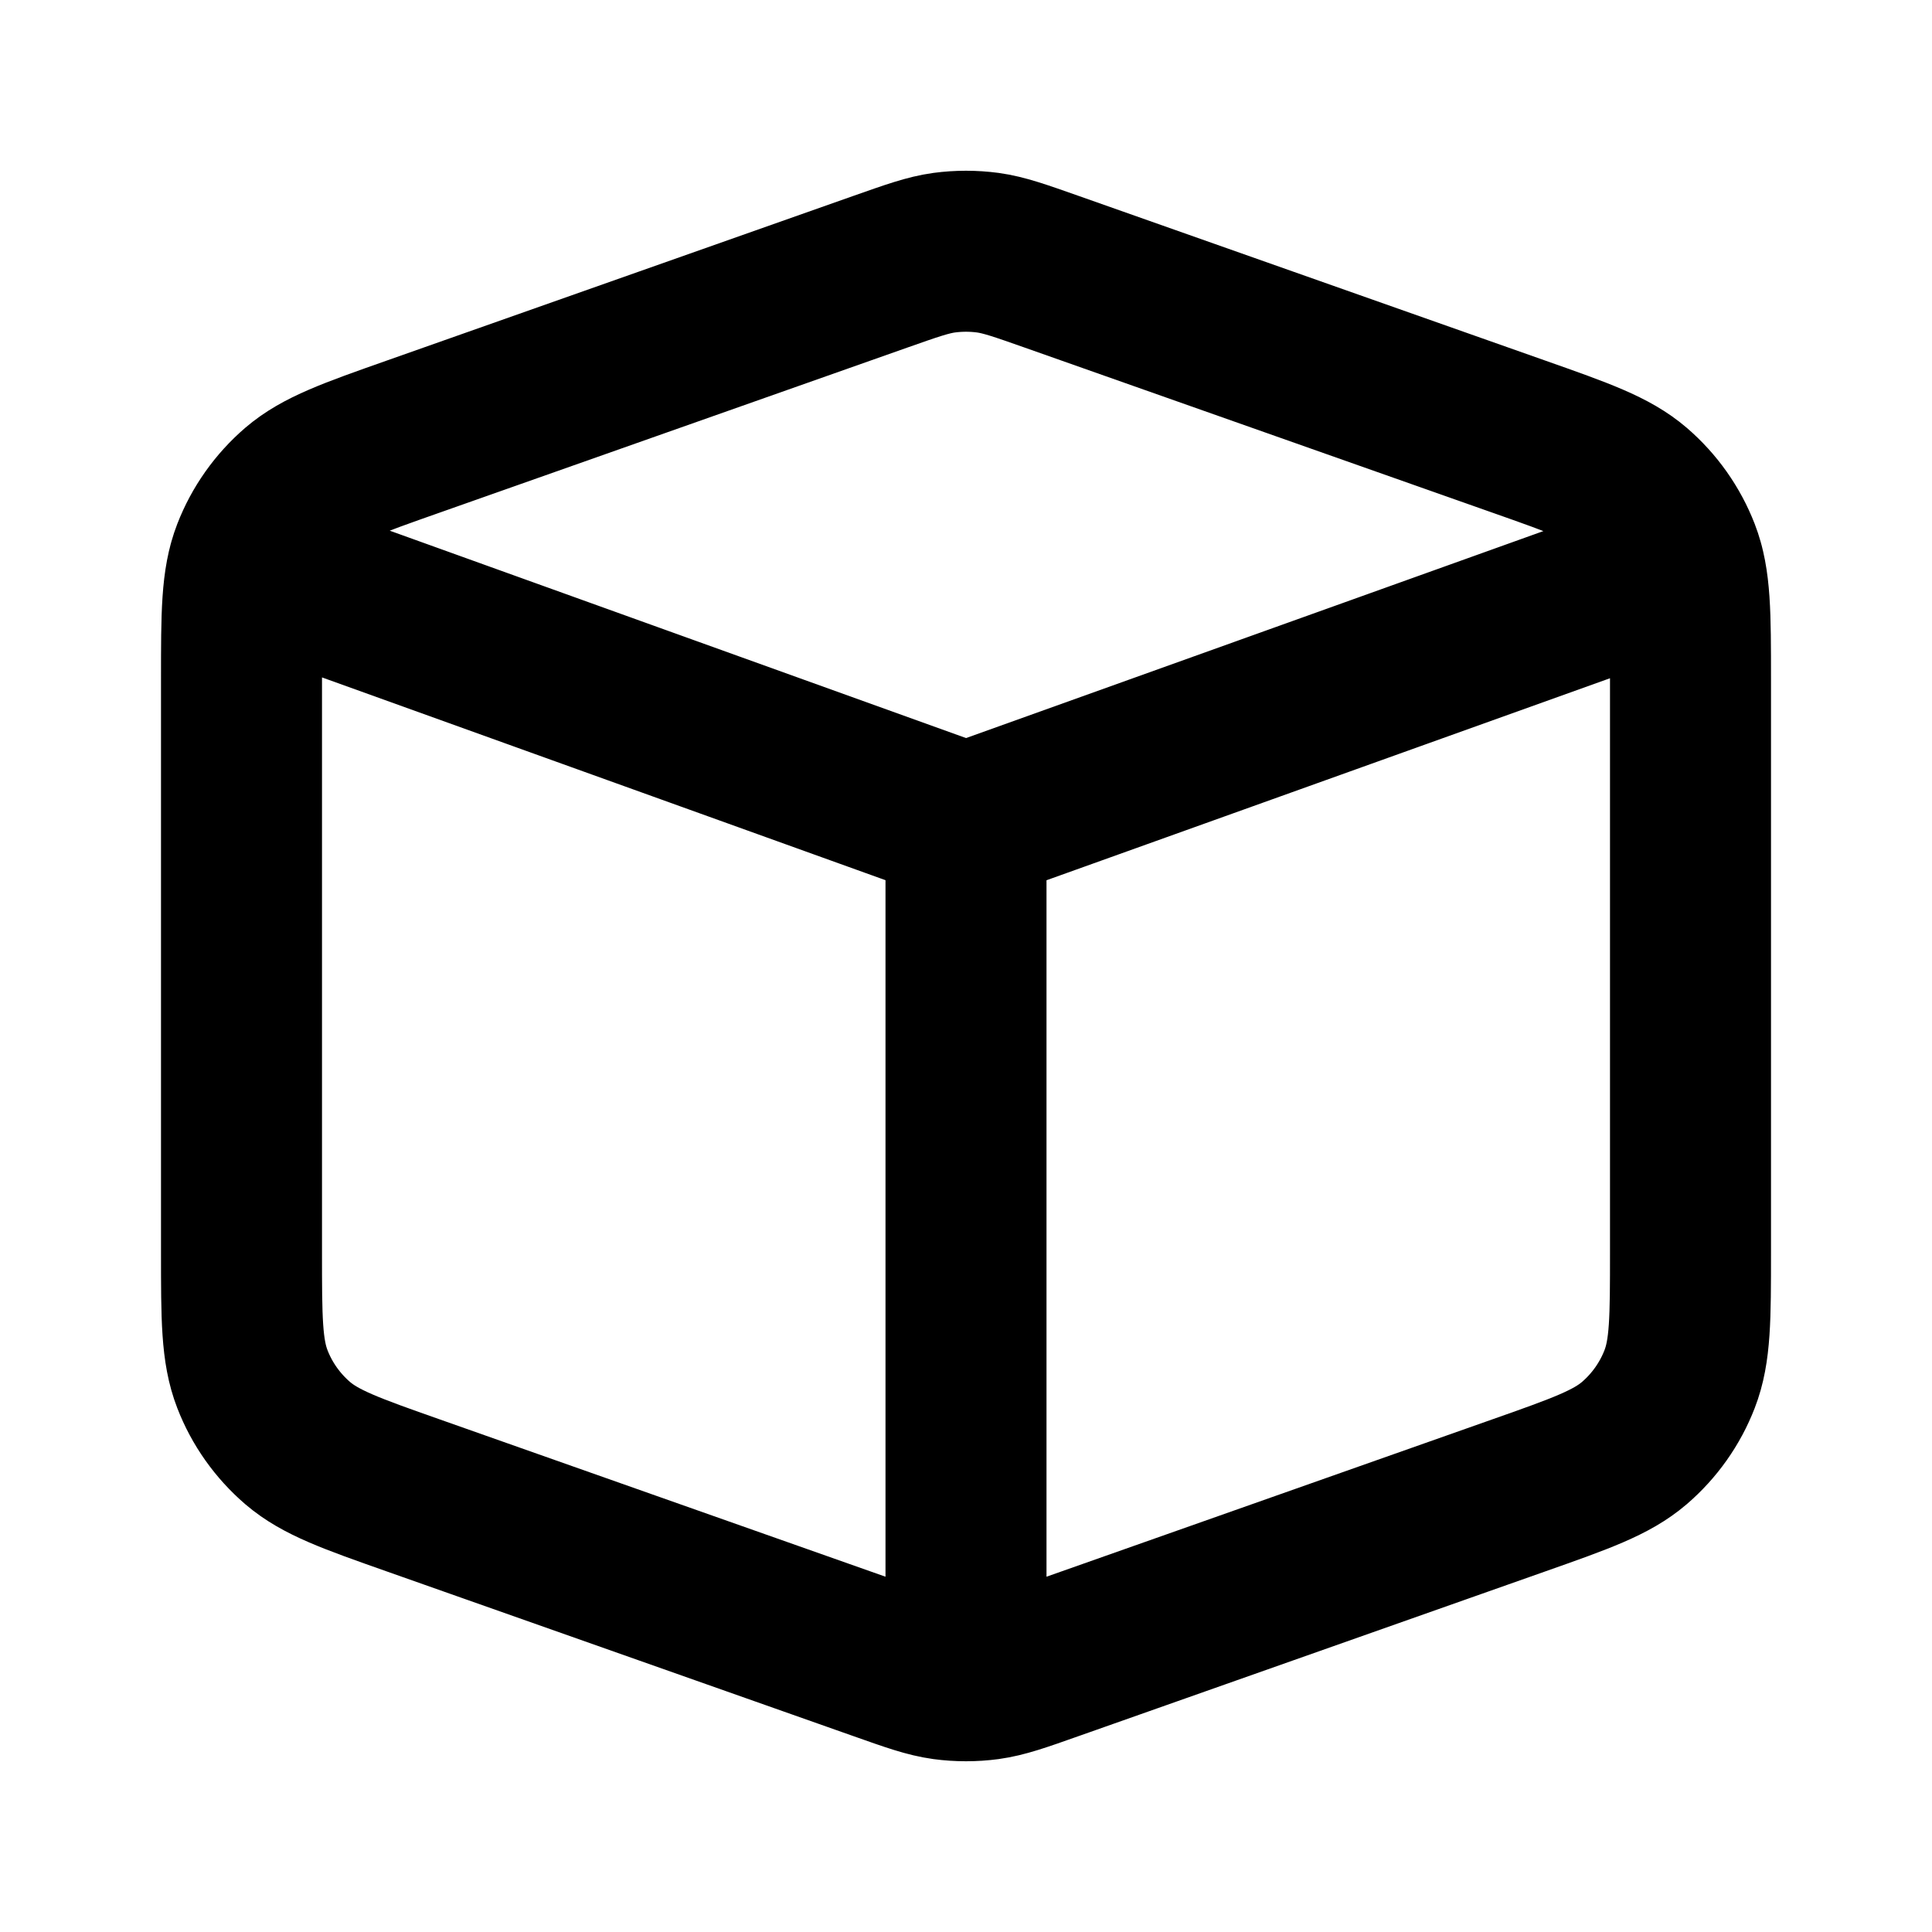
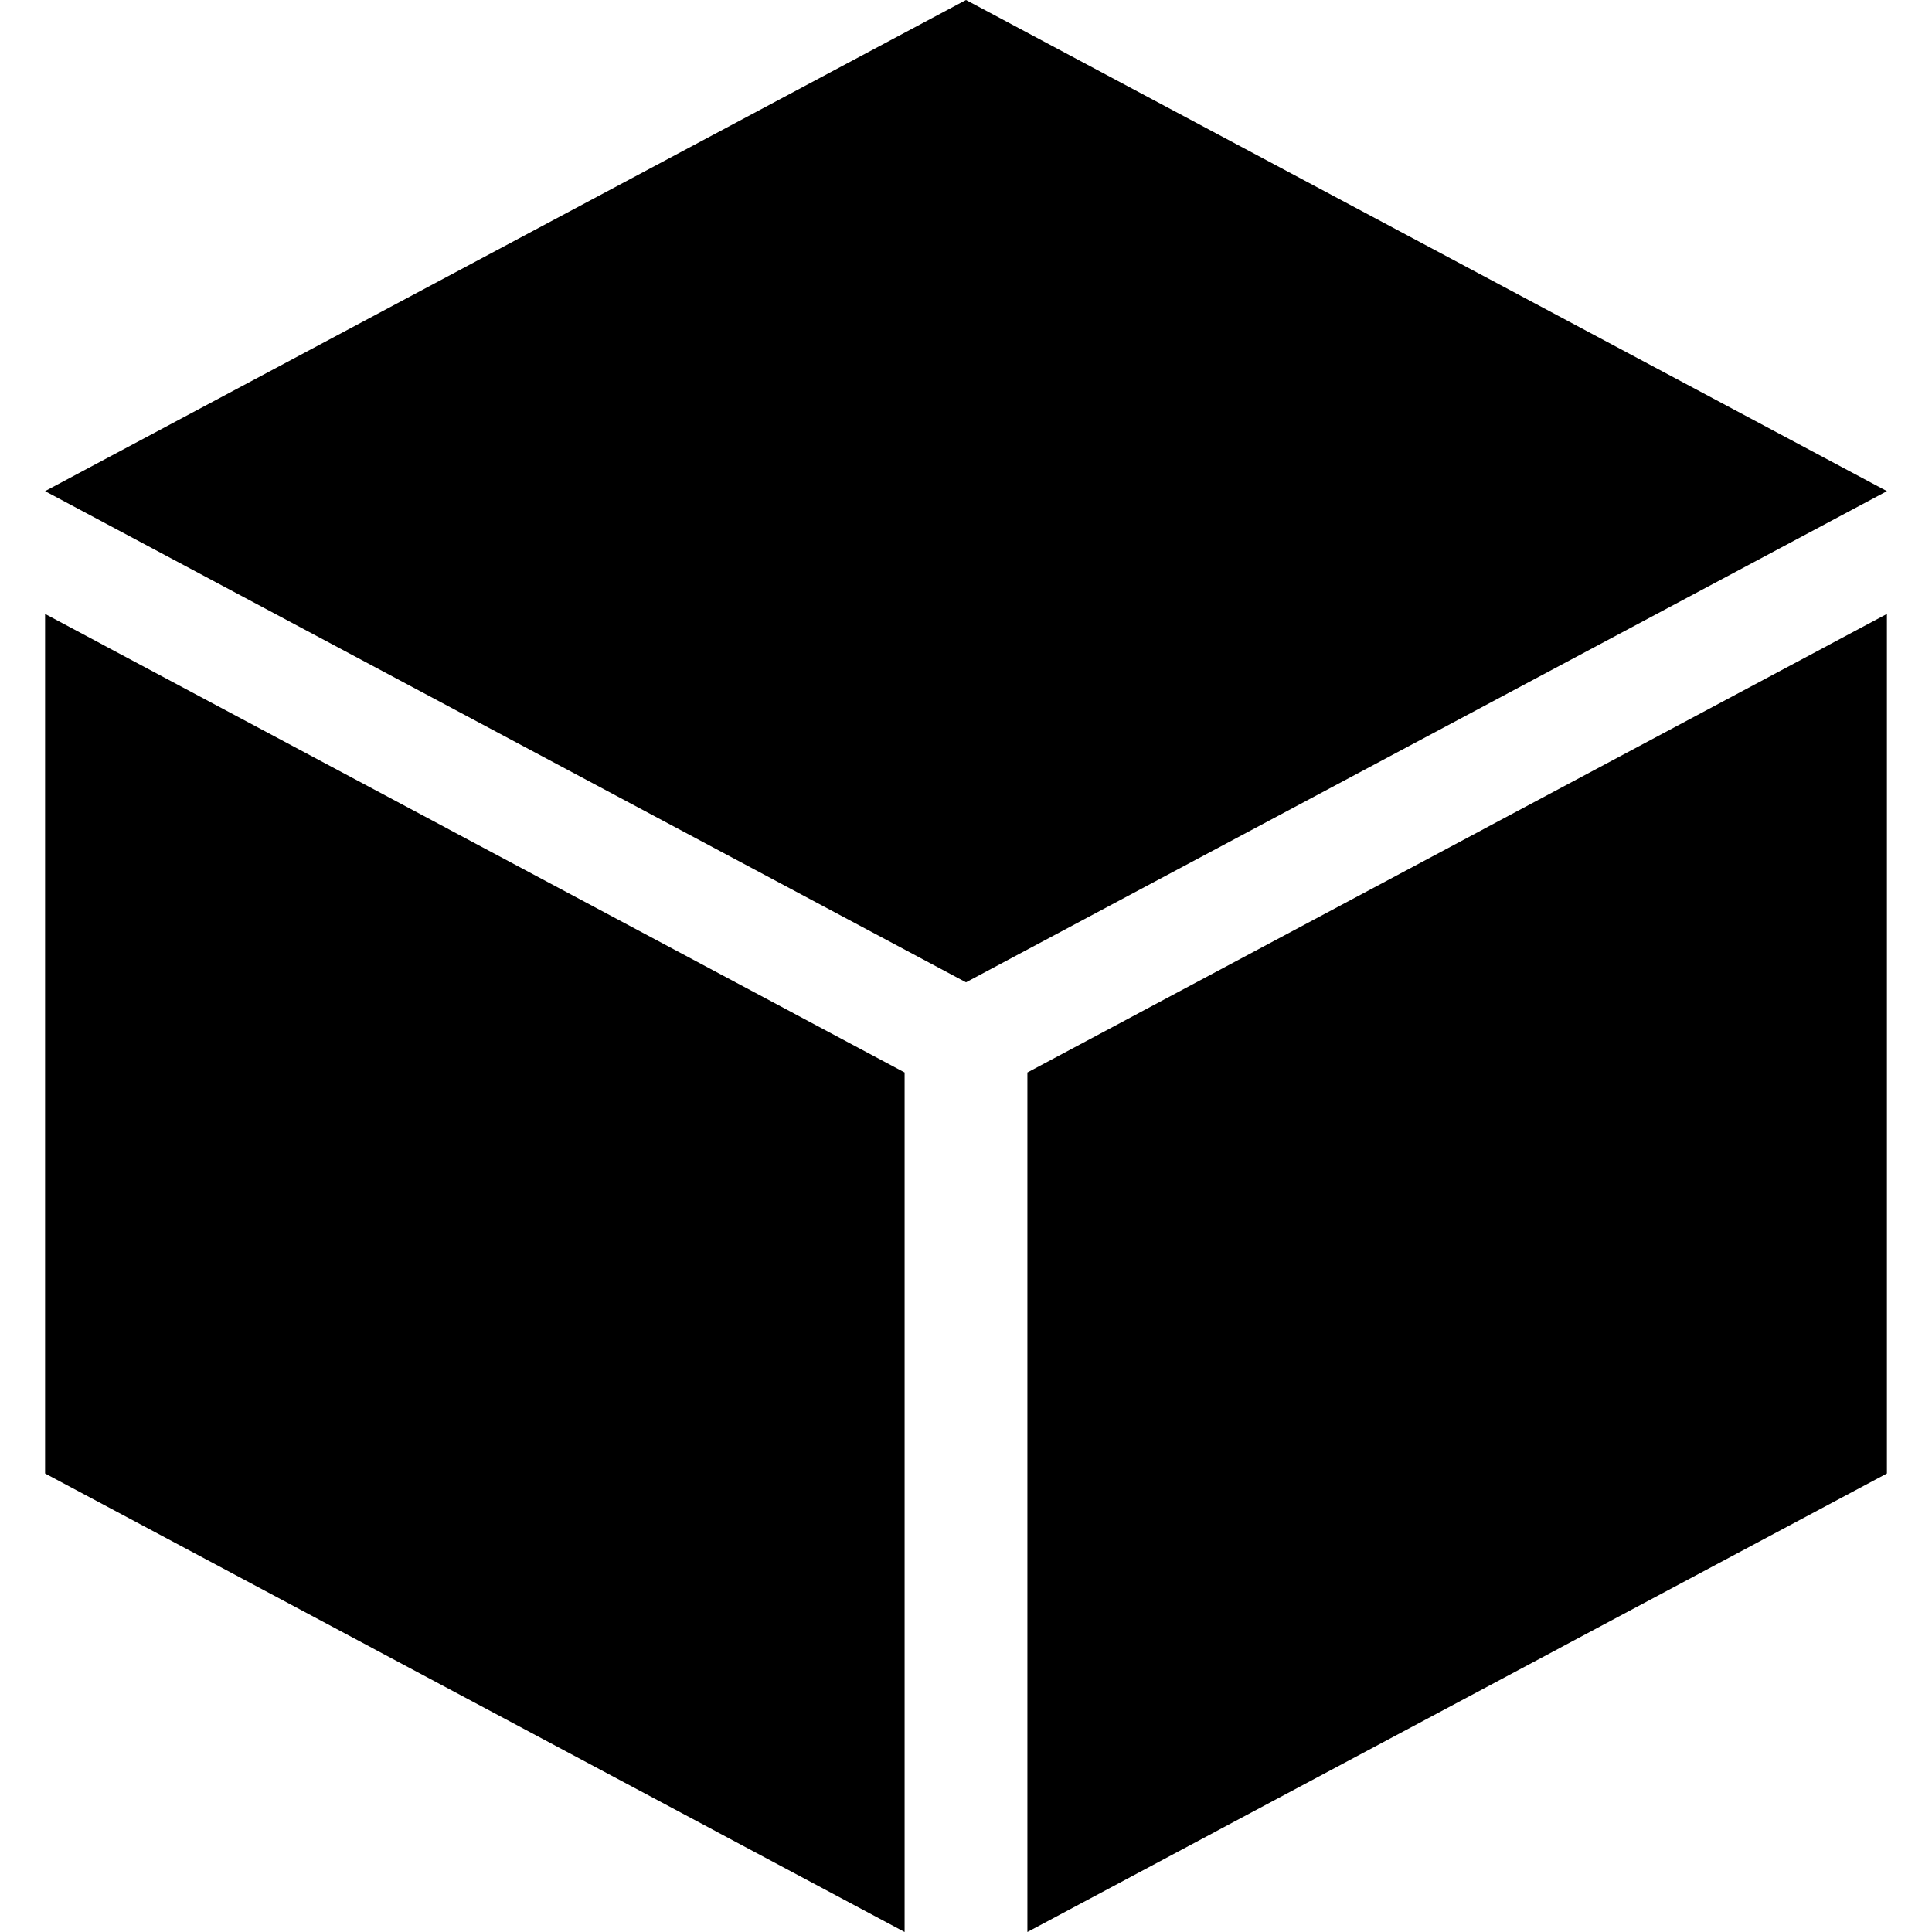
- <svg xmlns="http://www.w3.org/2000/svg" width="800px" height="800px" viewBox="0 0 24 24" fill="none">
-   <path d="M12 10.231L3.085 7.023M12 10.231L20.918 7.034M12 10.231V20.879M5.135 18.577L10.935 20.624C11.33 20.764 11.527 20.833 11.729 20.861C11.909 20.885 12.091 20.885 12.271 20.861C12.473 20.833 12.67 20.764 13.065 20.624L18.865 18.577C19.634 18.306 20.018 18.17 20.302 17.927C20.552 17.712 20.746 17.439 20.865 17.131C21 16.782 21 16.375 21 15.559V8.441C21 7.625 21 7.218 20.865 6.869C20.746 6.562 20.552 6.288 20.302 6.073C20.018 5.83 19.634 5.694 18.865 5.423L13.065 3.376C12.67 3.237 12.473 3.167 12.271 3.139C12.091 3.115 11.909 3.115 11.729 3.139C11.527 3.167 11.33 3.237 10.935 3.376L5.135 5.423C4.366 5.694 3.982 5.83 3.698 6.073C3.448 6.288 3.254 6.562 3.135 6.869C3 7.218 3 7.625 3 8.441V15.559C3 16.375 3 16.782 3.135 17.131C3.254 17.439 3.448 17.712 3.698 17.927C3.982 18.17 4.366 18.306 5.135 18.577Z" stroke="#000000" stroke-width="2" stroke-linecap="round" stroke-linejoin="round" />
+ <svg xmlns="http://www.w3.org/2000/svg" width="512" height="512" viewBox="0 0 960 1007">
+   <path fill="#000000" d="M512 1007V559l448-239v448zM0 256L480 0l480 256l-480 256zm448 751L0 768V320l448 239v448z" />
</svg>
